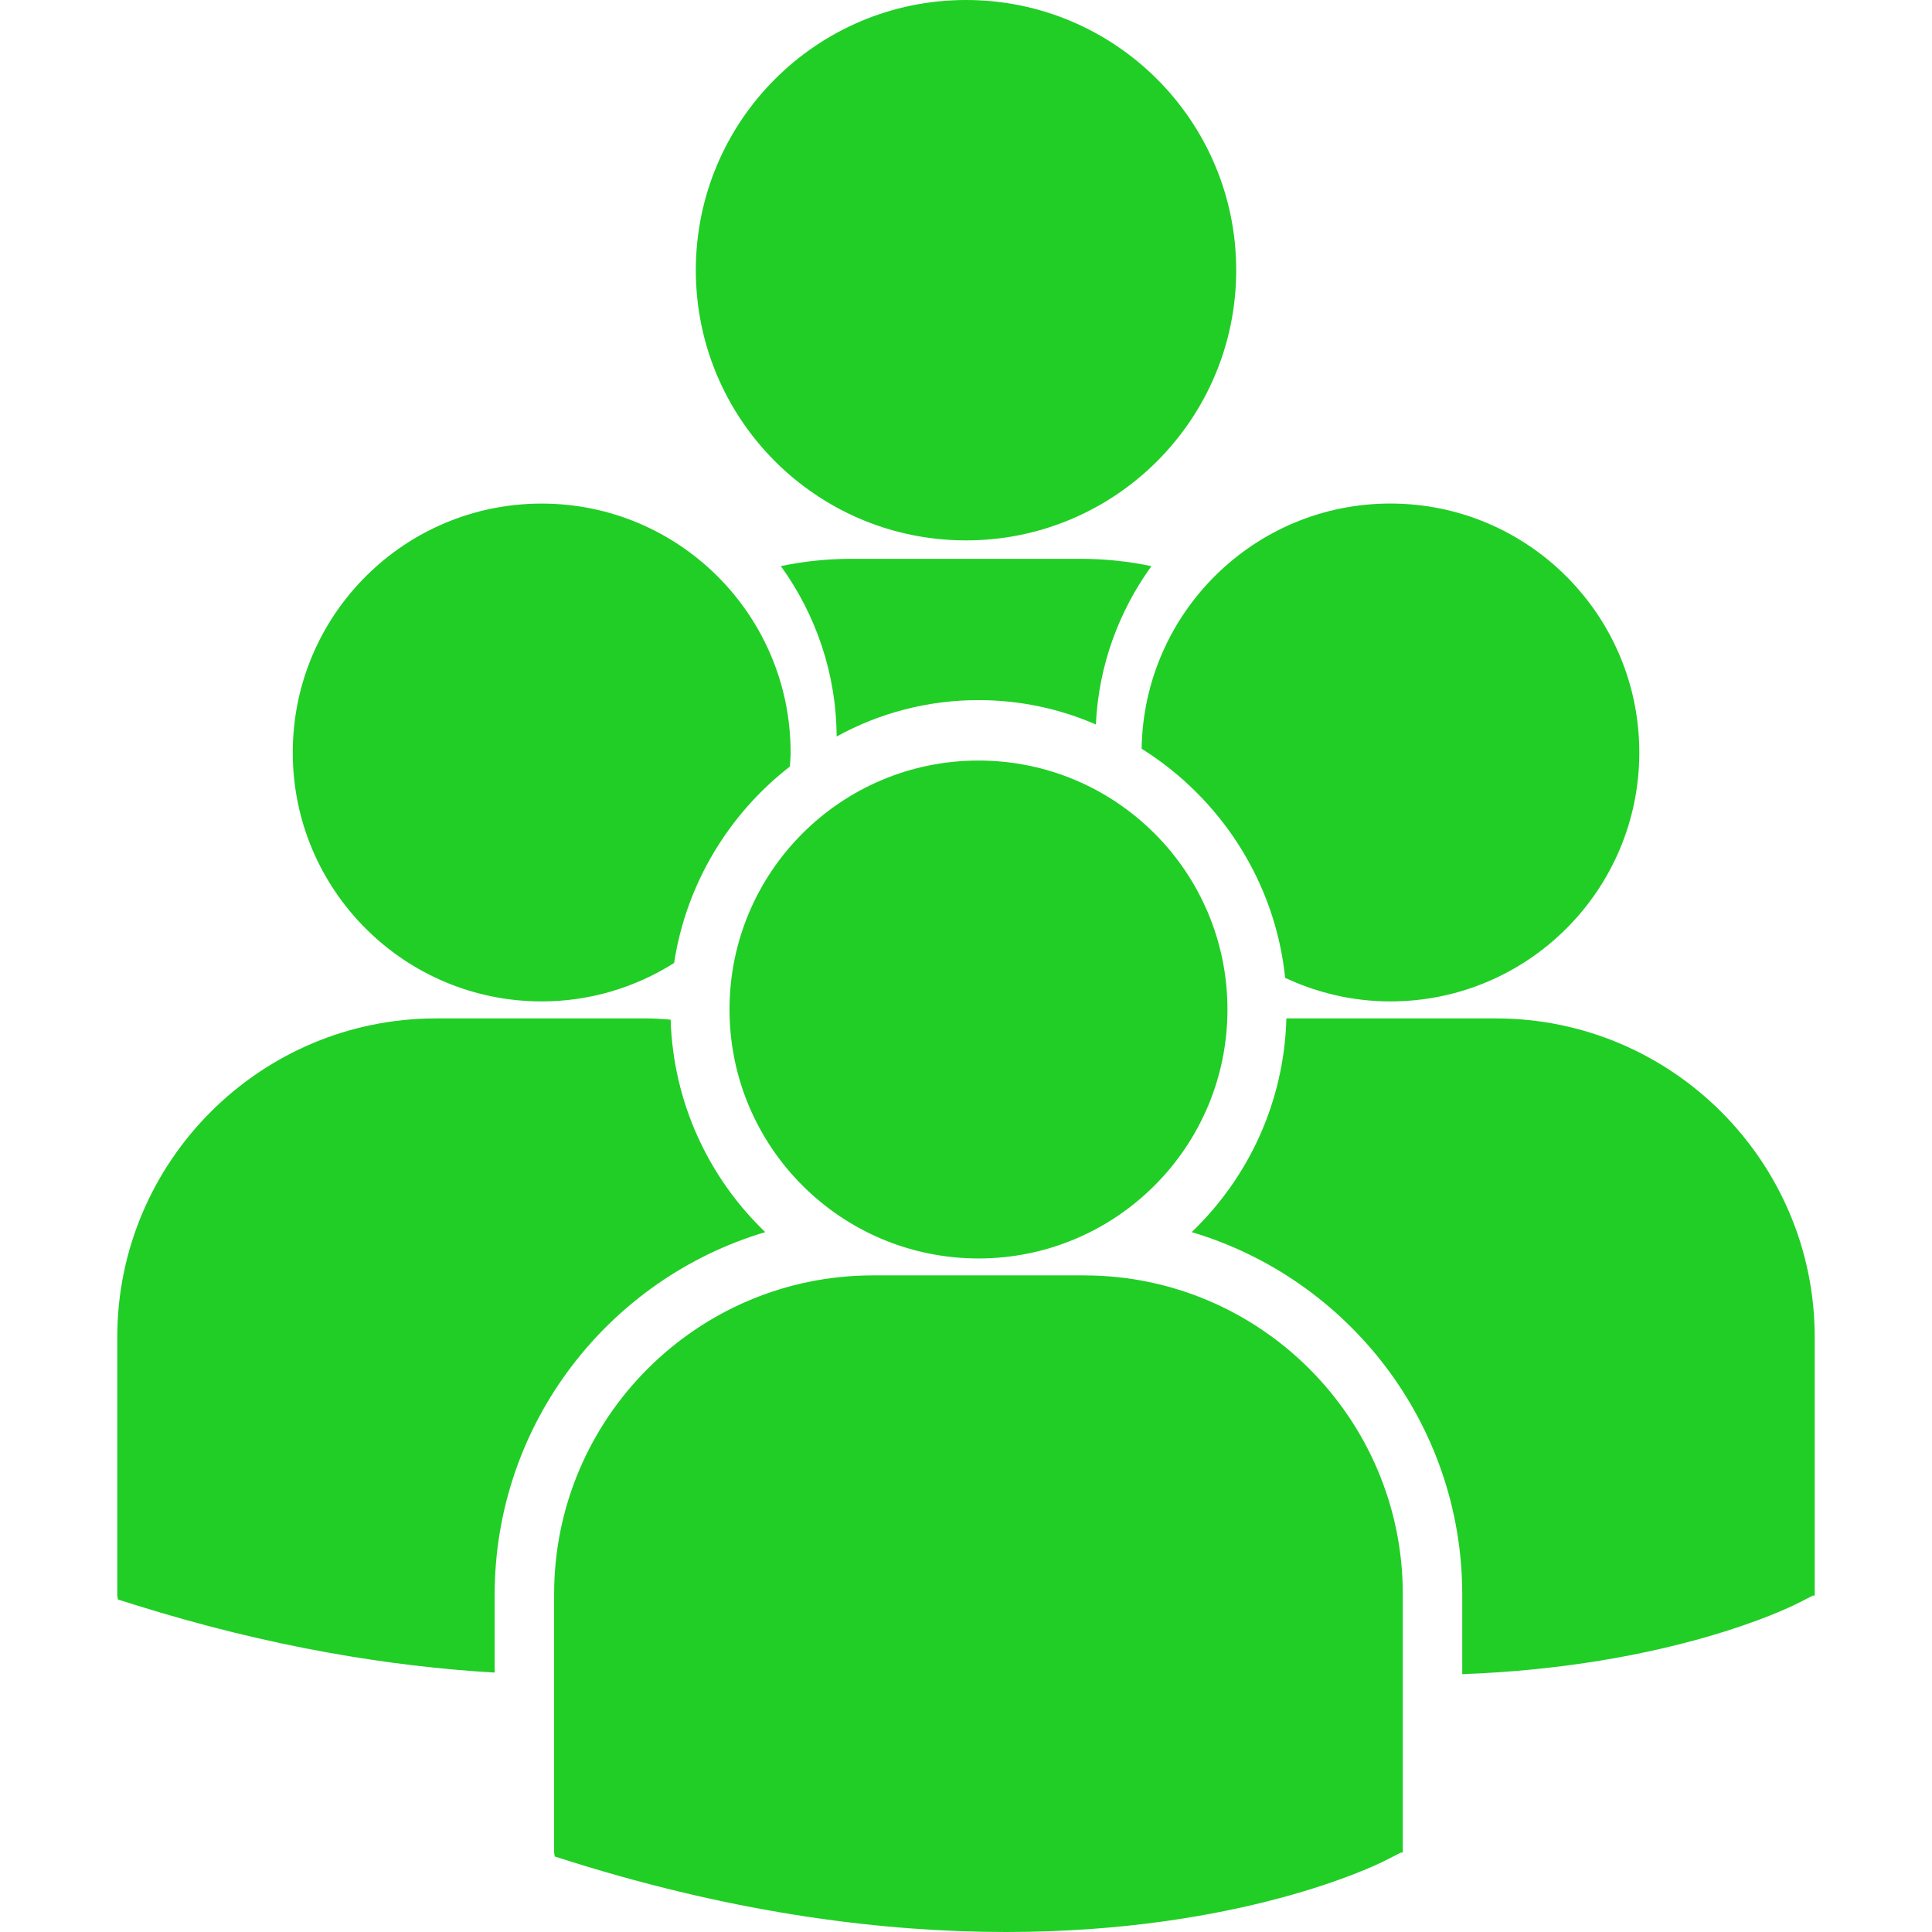
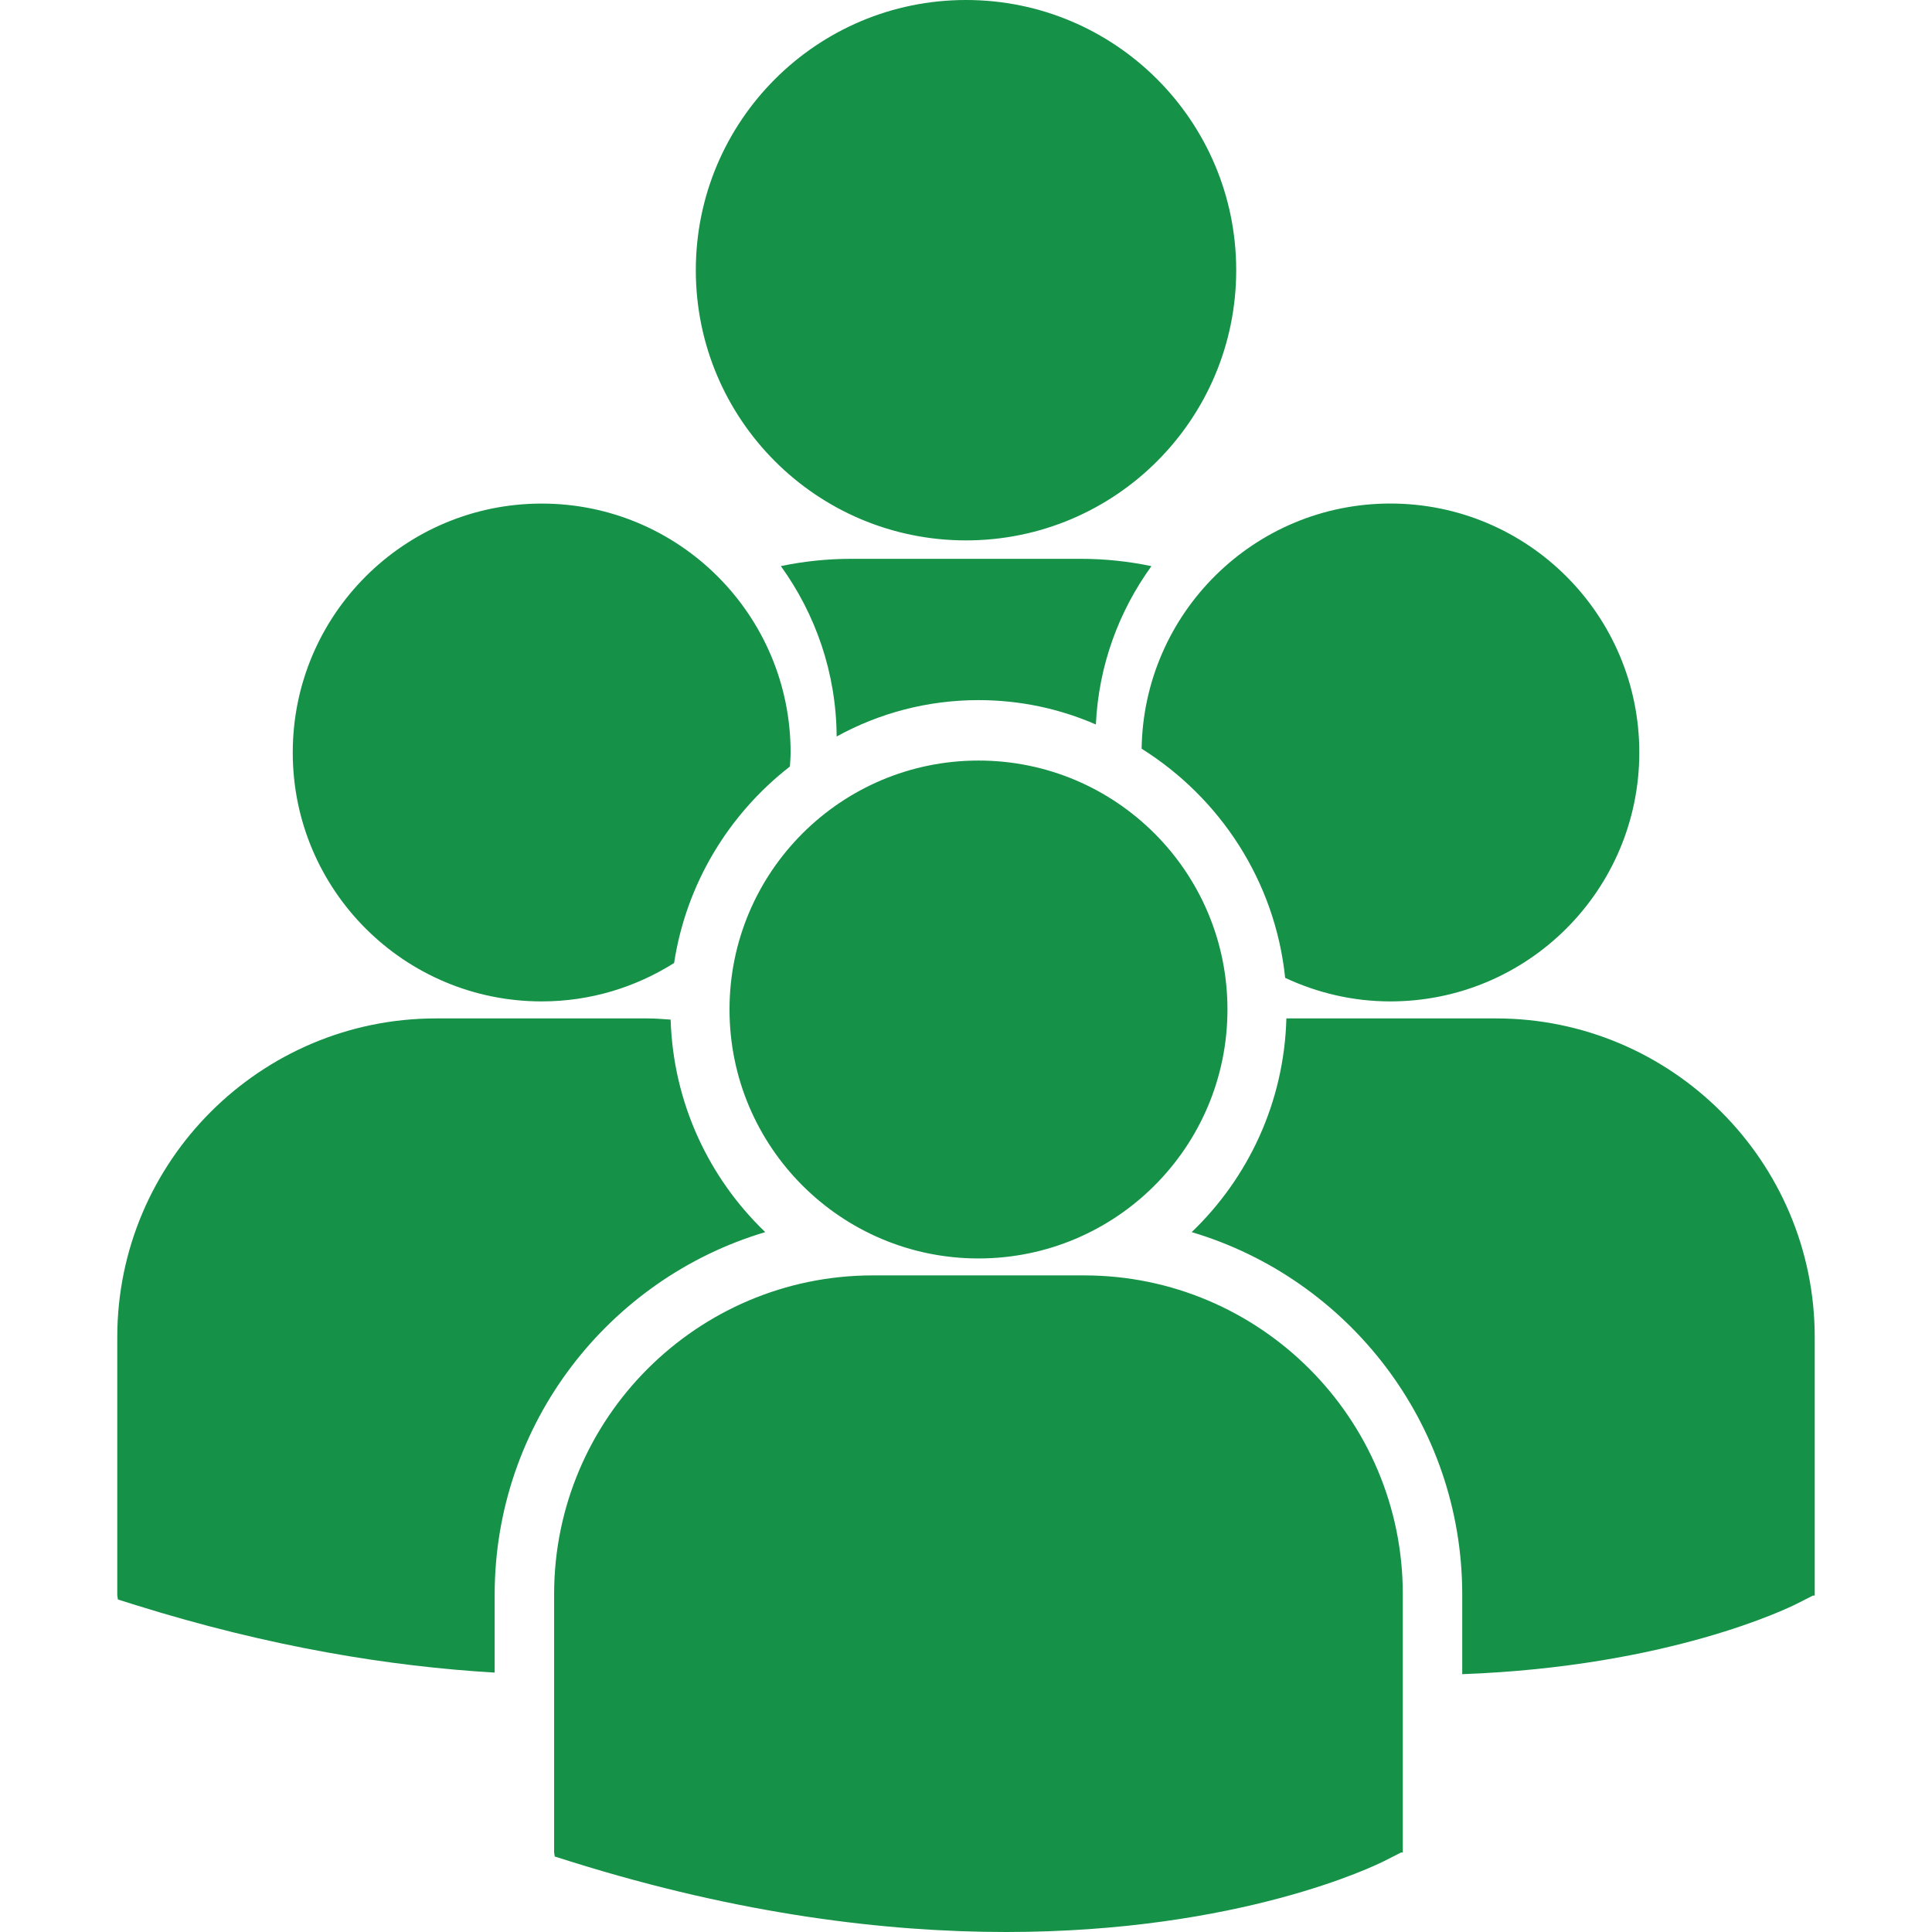
<svg xmlns="http://www.w3.org/2000/svg" version="1.1" id="Capa_1" x="0px" y="0px" width="512px" height="512px" viewBox="0 0 91.203 91.203" style="enable-background:new 0 0 91.203 91.203;" xml:space="preserve">
  <g>
-     <path d="M32.847,12.755C32.847,5.711,38.558,0,45.603,0c7.043,0,12.754,5.711,12.754,12.755c0,7.044-5.711,12.755-12.754,12.755   C38.558,25.51,32.847,19.799,32.847,12.755z M51.732,34.2c0.129-2.777,1.084-5.348,2.623-7.474c-1.08-0.226-2.195-0.346-3.34-0.346   H40.192c-1.141,0-2.256,0.119-3.33,0.343c1.637,2.271,2.617,5.043,2.633,8.045c1.988-1.095,4.271-1.718,6.697-1.718   C48.16,33.05,50.033,33.46,51.732,34.2z M53.892,35.344c3.705,2.323,6.303,6.254,6.776,10.817c1.511,0.706,3.188,1.112,4.966,1.112   c6.491,0,11.752-5.261,11.752-11.751c0-6.491-5.261-11.752-11.752-11.752C59.205,23.771,53.99,28.938,53.892,35.344z    M46.192,59.407c6.491,0,11.752-5.263,11.752-11.753c0-6.489-5.262-11.751-11.752-11.751c-6.49,0-11.754,5.262-11.754,11.751   C34.438,54.145,39.703,59.407,46.192,59.407z M51.177,60.207h-9.972c-8.297,0-15.047,6.751-15.047,15.047V87.45l0.031,0.19   l0.84,0.264c7.918,2.473,14.797,3.299,20.459,3.299c11.059,0,17.469-3.152,17.864-3.354l0.785-0.398h0.084V75.254   C66.224,66.958,59.474,60.207,51.177,60.207z M70.621,48.076h-9.895c-0.107,3.959-1.797,7.523-4.47,10.088   c7.375,2.193,12.771,9.031,12.771,17.109v3.759c9.77-0.359,15.4-3.128,15.771-3.313l0.785-0.398h0.084V63.122   C85.667,54.826,78.917,48.076,70.621,48.076z M25.572,47.273c2.299,0,4.438-0.67,6.25-1.813c0.576-3.757,2.59-7.04,5.467-9.276   c0.012-0.22,0.033-0.438,0.033-0.66c0-6.491-5.262-11.752-11.75-11.752c-6.492,0-11.752,5.261-11.752,11.752   C13.819,42.013,19.08,47.273,25.572,47.273z M36.125,58.164c-2.66-2.551-4.344-6.098-4.467-10.031   c-0.367-0.027-0.73-0.057-1.104-0.057h-9.971c-8.297,0-15.047,6.75-15.047,15.046v12.196l0.031,0.189l0.84,0.264   c6.352,1.984,12.021,2.897,16.945,3.186v-3.684C23.354,67.195,28.749,60.357,36.125,58.164z" fill="#21ce26" />
+     <path d="M32.847,12.755C32.847,5.711,38.558,0,45.603,0c7.043,0,12.754,5.711,12.754,12.755c0,7.044-5.711,12.755-12.754,12.755   C38.558,25.51,32.847,19.799,32.847,12.755z M51.732,34.2c0.129-2.777,1.084-5.348,2.623-7.474c-1.08-0.226-2.195-0.346-3.34-0.346   H40.192c-1.141,0-2.256,0.119-3.33,0.343c1.637,2.271,2.617,5.043,2.633,8.045c1.988-1.095,4.271-1.718,6.697-1.718   C48.16,33.05,50.033,33.46,51.732,34.2z M53.892,35.344c3.705,2.323,6.303,6.254,6.776,10.817c1.511,0.706,3.188,1.112,4.966,1.112   c6.491,0,11.752-5.261,11.752-11.751c0-6.491-5.261-11.752-11.752-11.752C59.205,23.771,53.99,28.938,53.892,35.344z    M46.192,59.407c6.491,0,11.752-5.263,11.752-11.753c0-6.489-5.262-11.751-11.752-11.751c-6.49,0-11.754,5.262-11.754,11.751   C34.438,54.145,39.703,59.407,46.192,59.407z M51.177,60.207h-9.972c-8.297,0-15.047,6.751-15.047,15.047V87.45l0.031,0.19   l0.84,0.264c7.918,2.473,14.797,3.299,20.459,3.299c11.059,0,17.469-3.152,17.864-3.354l0.785-0.398h0.084V75.254   C66.224,66.958,59.474,60.207,51.177,60.207z M70.621,48.076h-9.895c-0.107,3.959-1.797,7.523-4.47,10.088   c7.375,2.193,12.771,9.031,12.771,17.109v3.759c9.77-0.359,15.4-3.128,15.771-3.313l0.785-0.398h0.084V63.122   C85.667,54.826,78.917,48.076,70.621,48.076z M25.572,47.273c2.299,0,4.438-0.67,6.25-1.813c0.576-3.757,2.59-7.04,5.467-9.276   c0.012-0.22,0.033-0.438,0.033-0.66c0-6.491-5.262-11.752-11.75-11.752c-6.492,0-11.752,5.261-11.752,11.752   C13.819,42.013,19.08,47.273,25.572,47.273z M36.125,58.164c-2.66-2.551-4.344-6.098-4.467-10.031   c-0.367-0.027-0.73-0.057-1.104-0.057h-9.971c-8.297,0-15.047,6.75-15.047,15.046v12.196l0.031,0.189l0.84,0.264   c6.352,1.984,12.021,2.897,16.945,3.186v-3.684C23.354,67.195,28.749,60.357,36.125,58.164z" fill="#159148" />
  </g>
  <g>
</g>
  <g>
</g>
  <g>
</g>
  <g>
</g>
  <g>
</g>
  <g>
</g>
  <g>
</g>
  <g>
</g>
  <g>
</g>
  <g>
</g>
  <g>
</g>
  <g>
</g>
  <g>
</g>
  <g>
</g>
  <g>
</g>
</svg>
